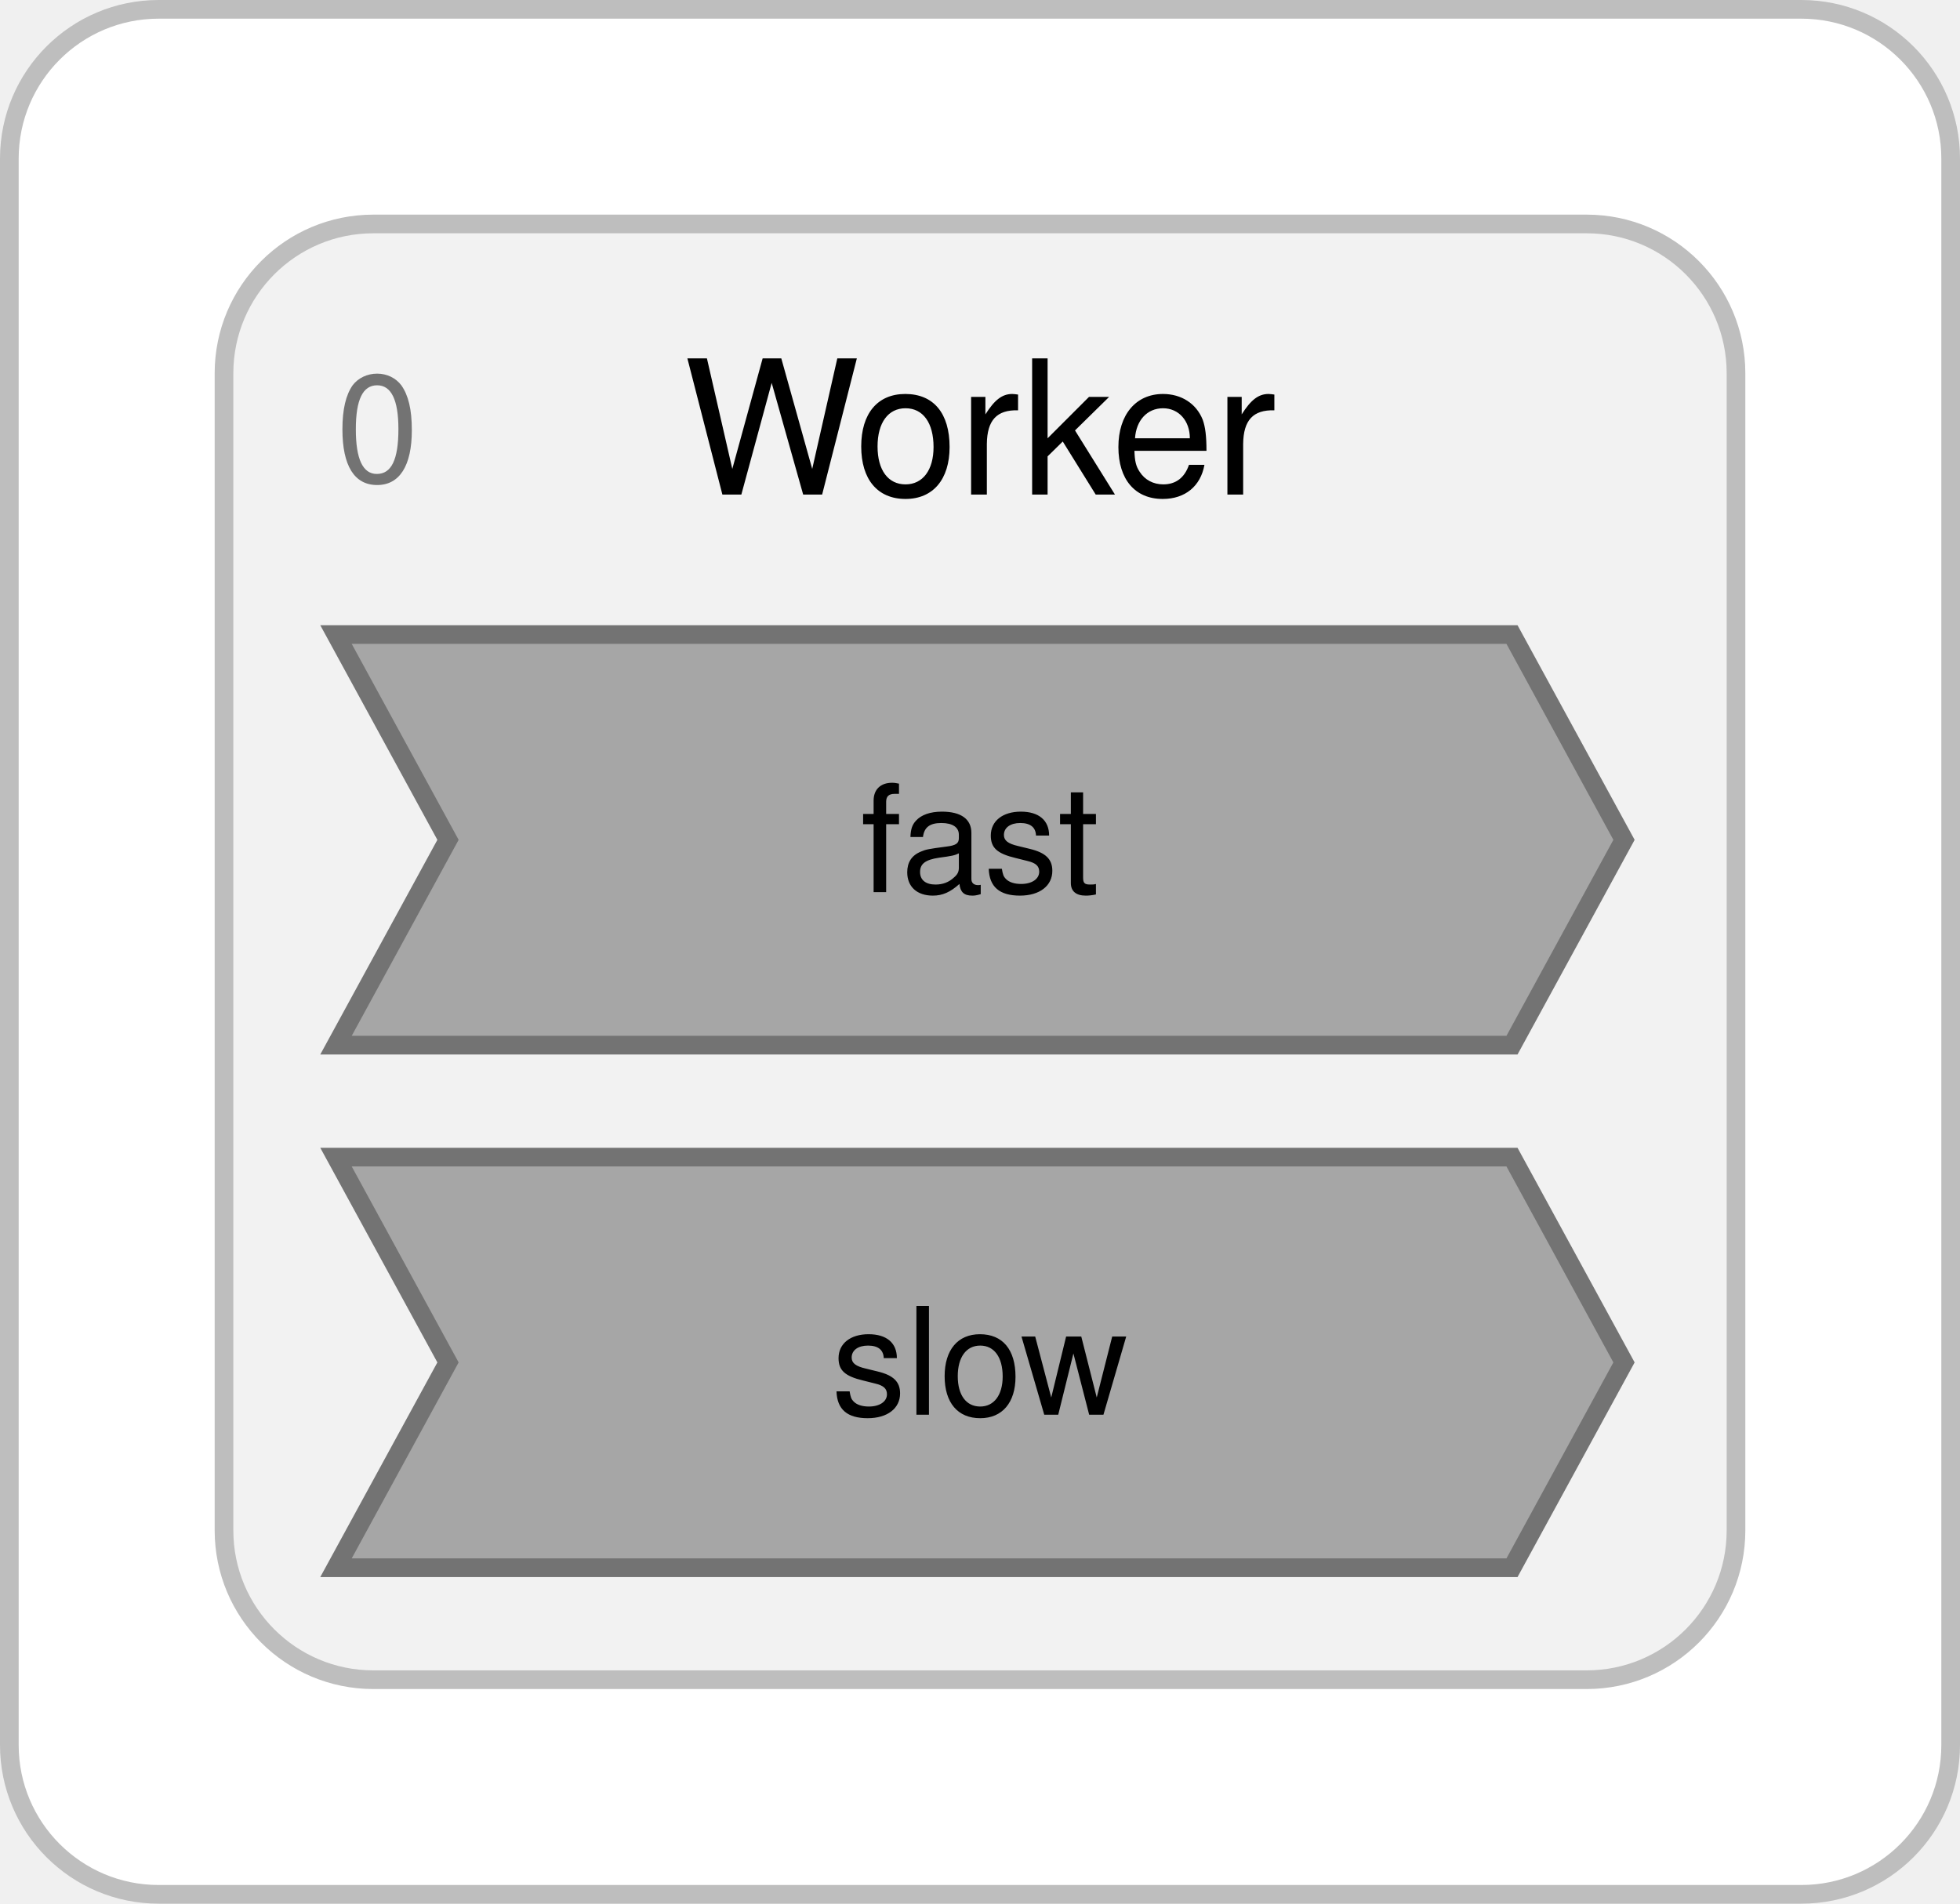
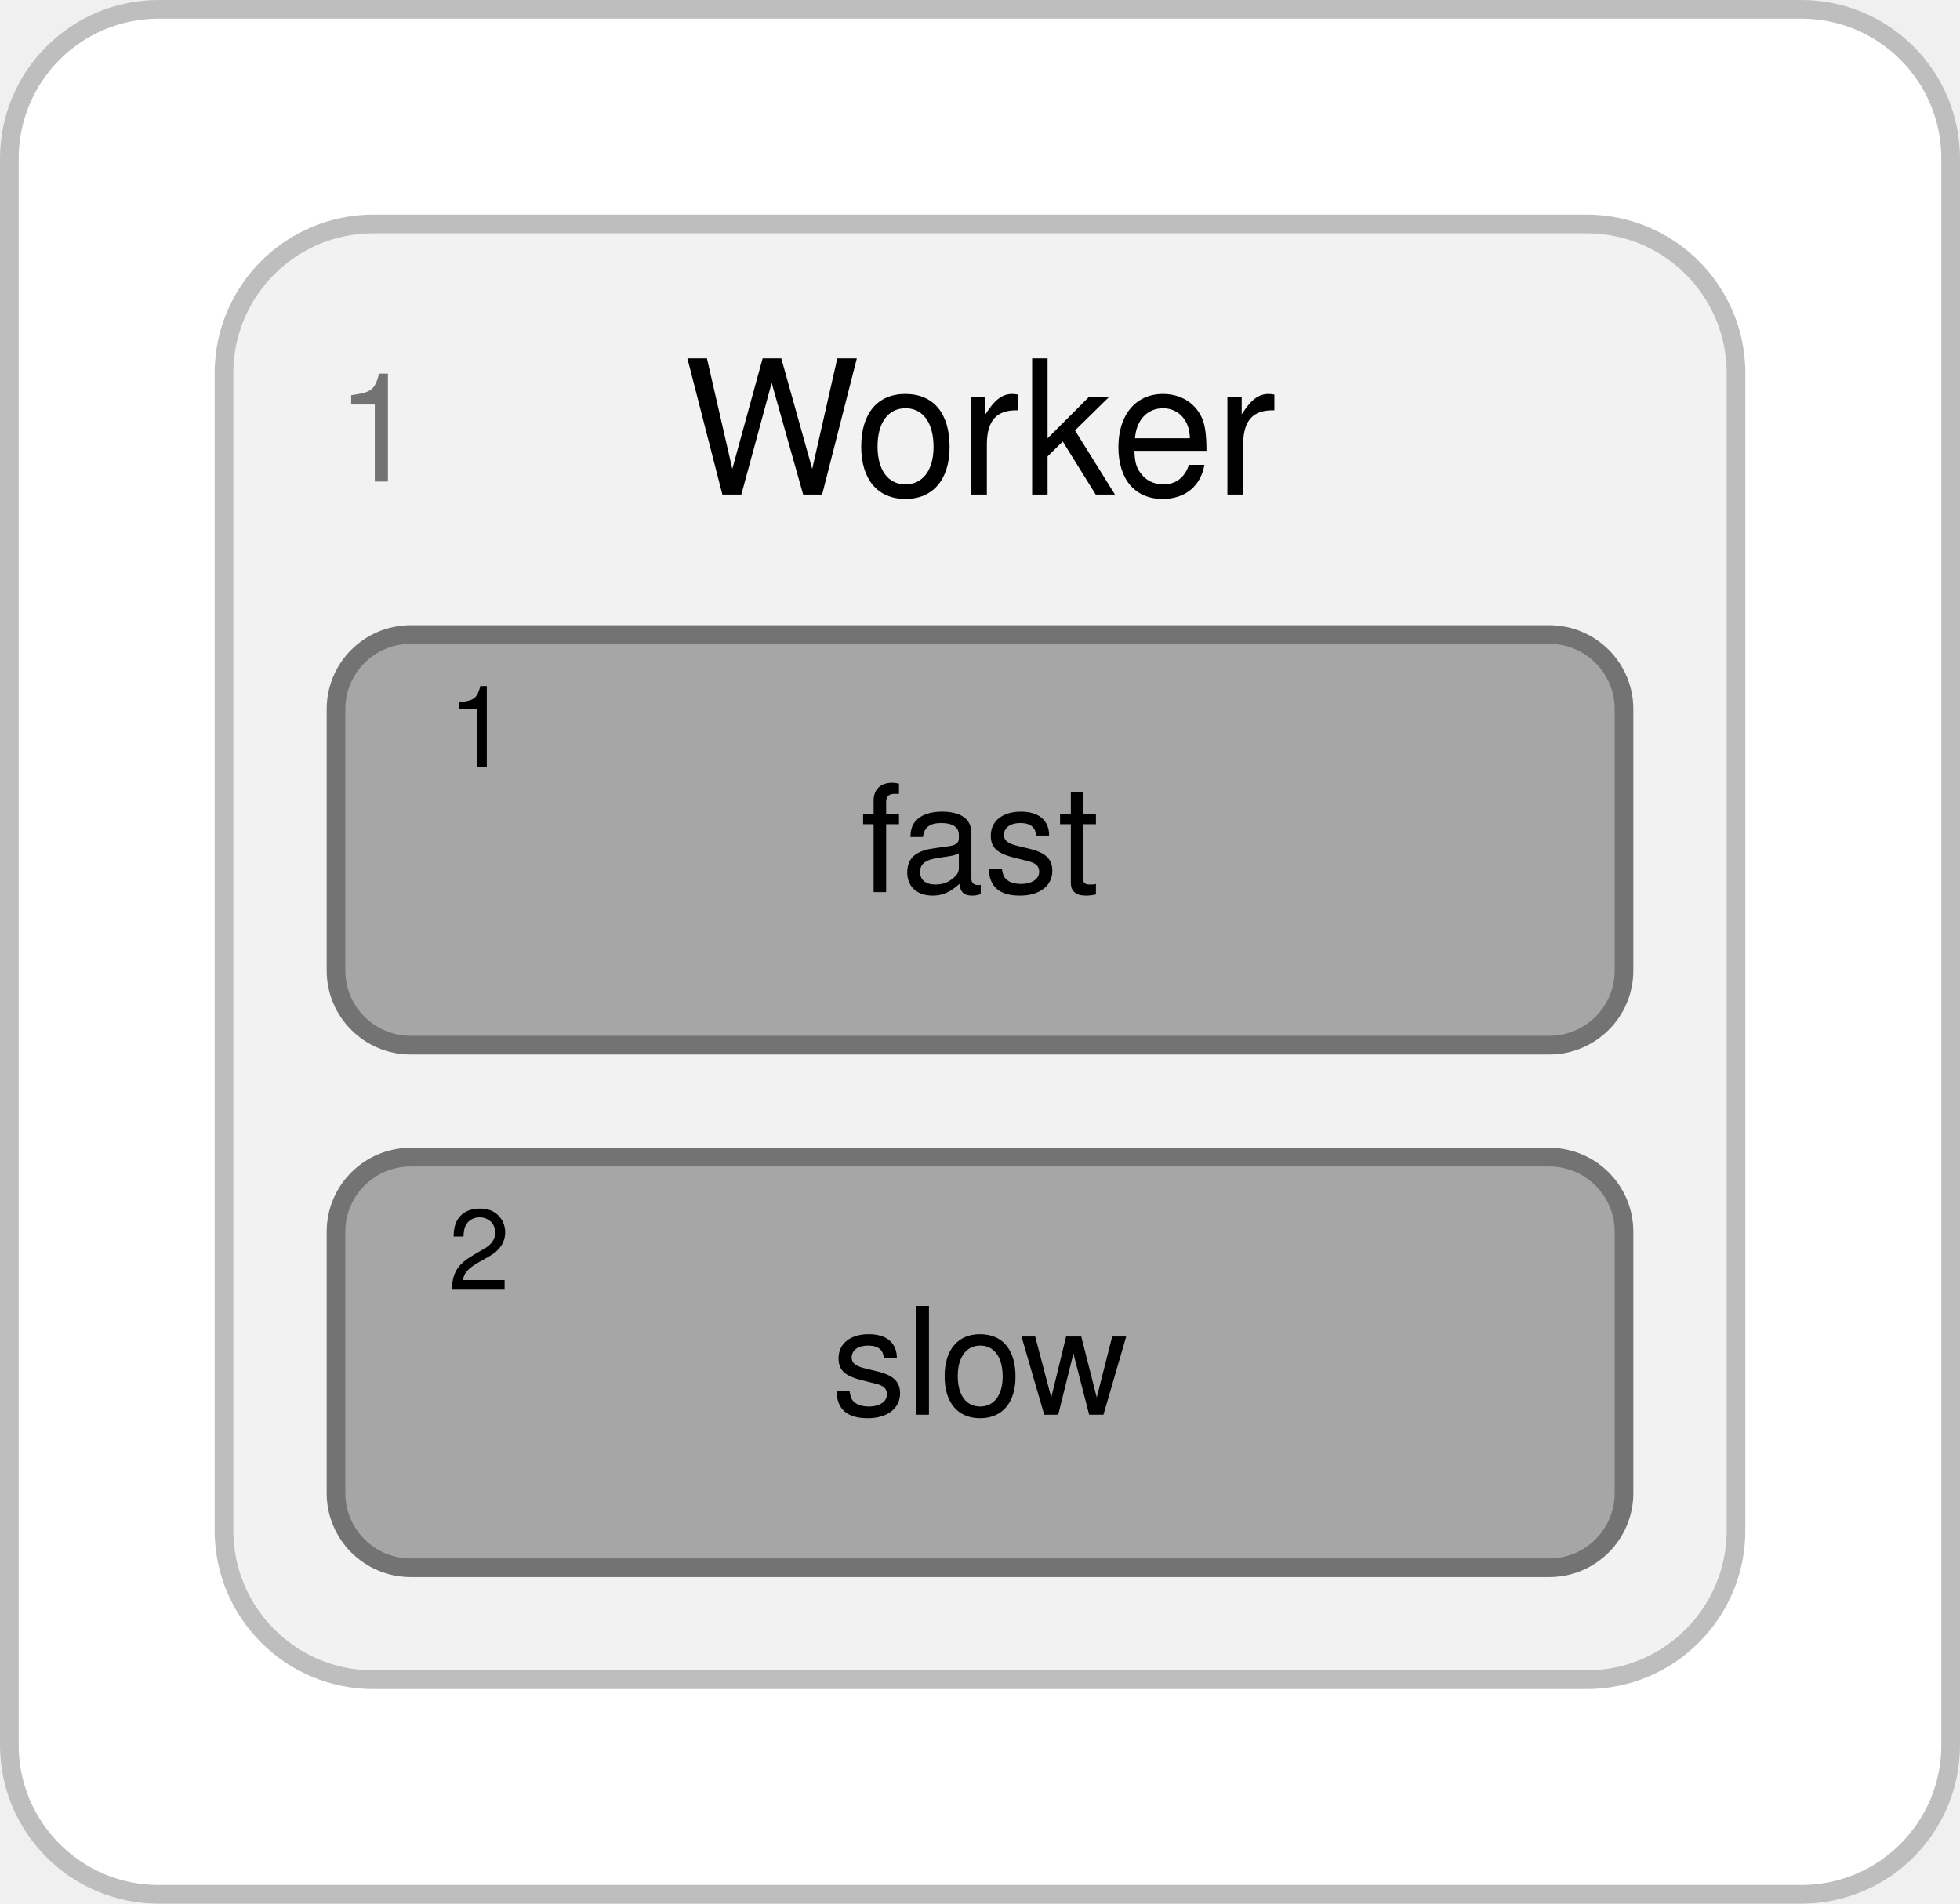
<svg xmlns="http://www.w3.org/2000/svg" width="157.5" height="153" viewBox="0 0 105 102" font-family="Helvetica, Arial, sans-serif">
  <rect x="0.5" y="0.5" width="104" height="101" rx="8" fill="white" stroke="#bebebe" />
  <rect class="node" x="12" y="12" width="81" height="78" rx="8" fill="#f2f2f2" stroke="#bebebe" />
  <g fill="#737373">
-     <text x="18" y="25.8" font-size="8" text-anchor="start">0</text>
+     <text x="18" y="25.8" font-size="8" text-anchor="start">1</text>
  </g>
  <text x="52.5" y="26.5" font-size="10" text-anchor="middle">Worker</text>
-   <polygon class="task" points="18,34 81,34 87,45 81,56 18,56 24,45" fill="#a6a6a6" stroke="#737373" />
+   <rect class="task" x="18" y="34" width="69" height="22" rx="4" fill="#a6a6a6" stroke="#737373" />
+   <text x="24" y="41.1" font-size="6" text-anchor="start">1</text>
  <text x="52.5" y="47.8" font-size="8" text-anchor="middle">fast</text>
-   <polygon class="task" points="18,62 81,62 87,73 81,84 18,84 24,73" fill="#a6a6a6" stroke="#737373" />
+   <rect class="task" x="18" y="62" width="69" height="22" rx="4" fill="#a6a6a6" stroke="#737373" />
+   <text x="24" y="69.1" font-size="6" text-anchor="start">2</text>
  <text x="52.5" y="75.8" font-size="8" text-anchor="middle">slow</text>
</svg>
